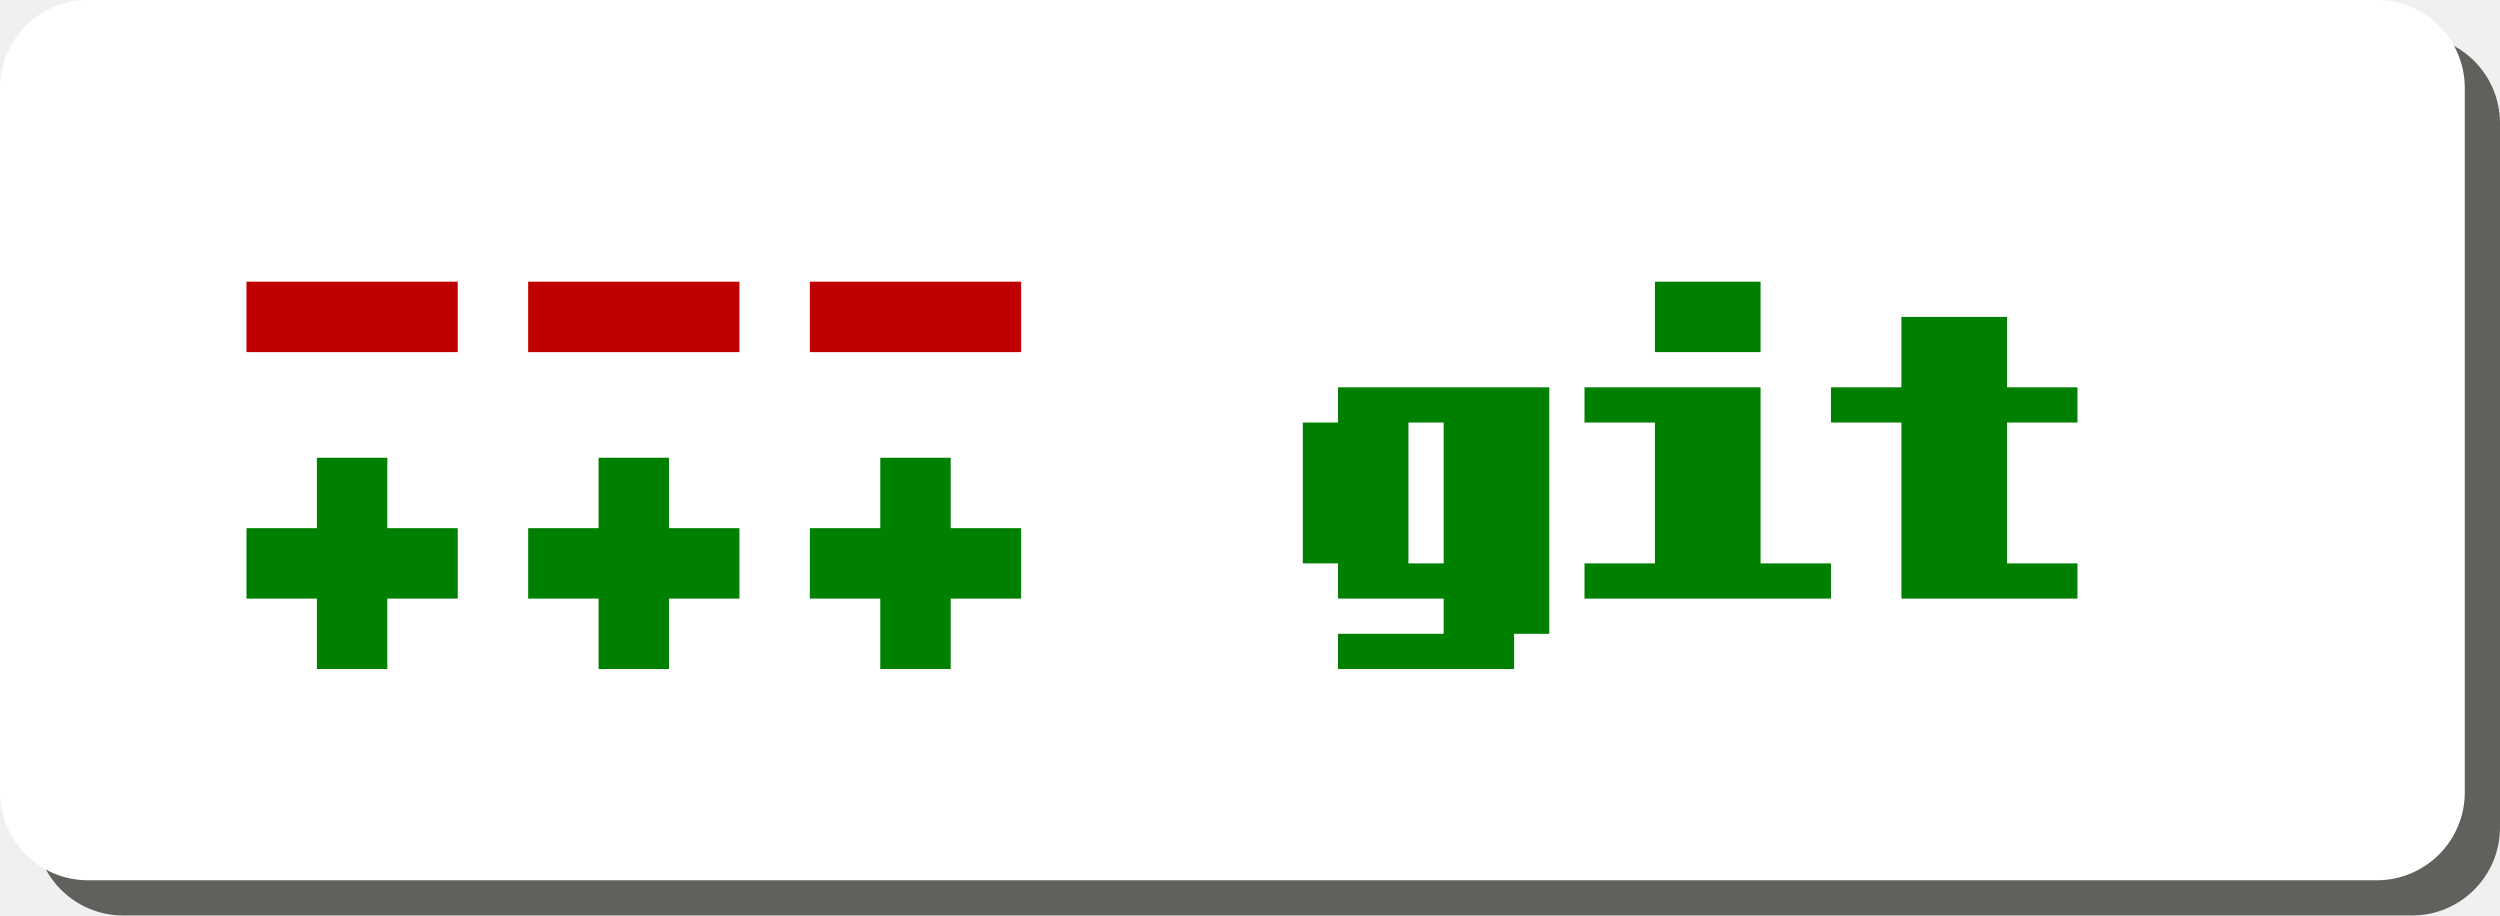
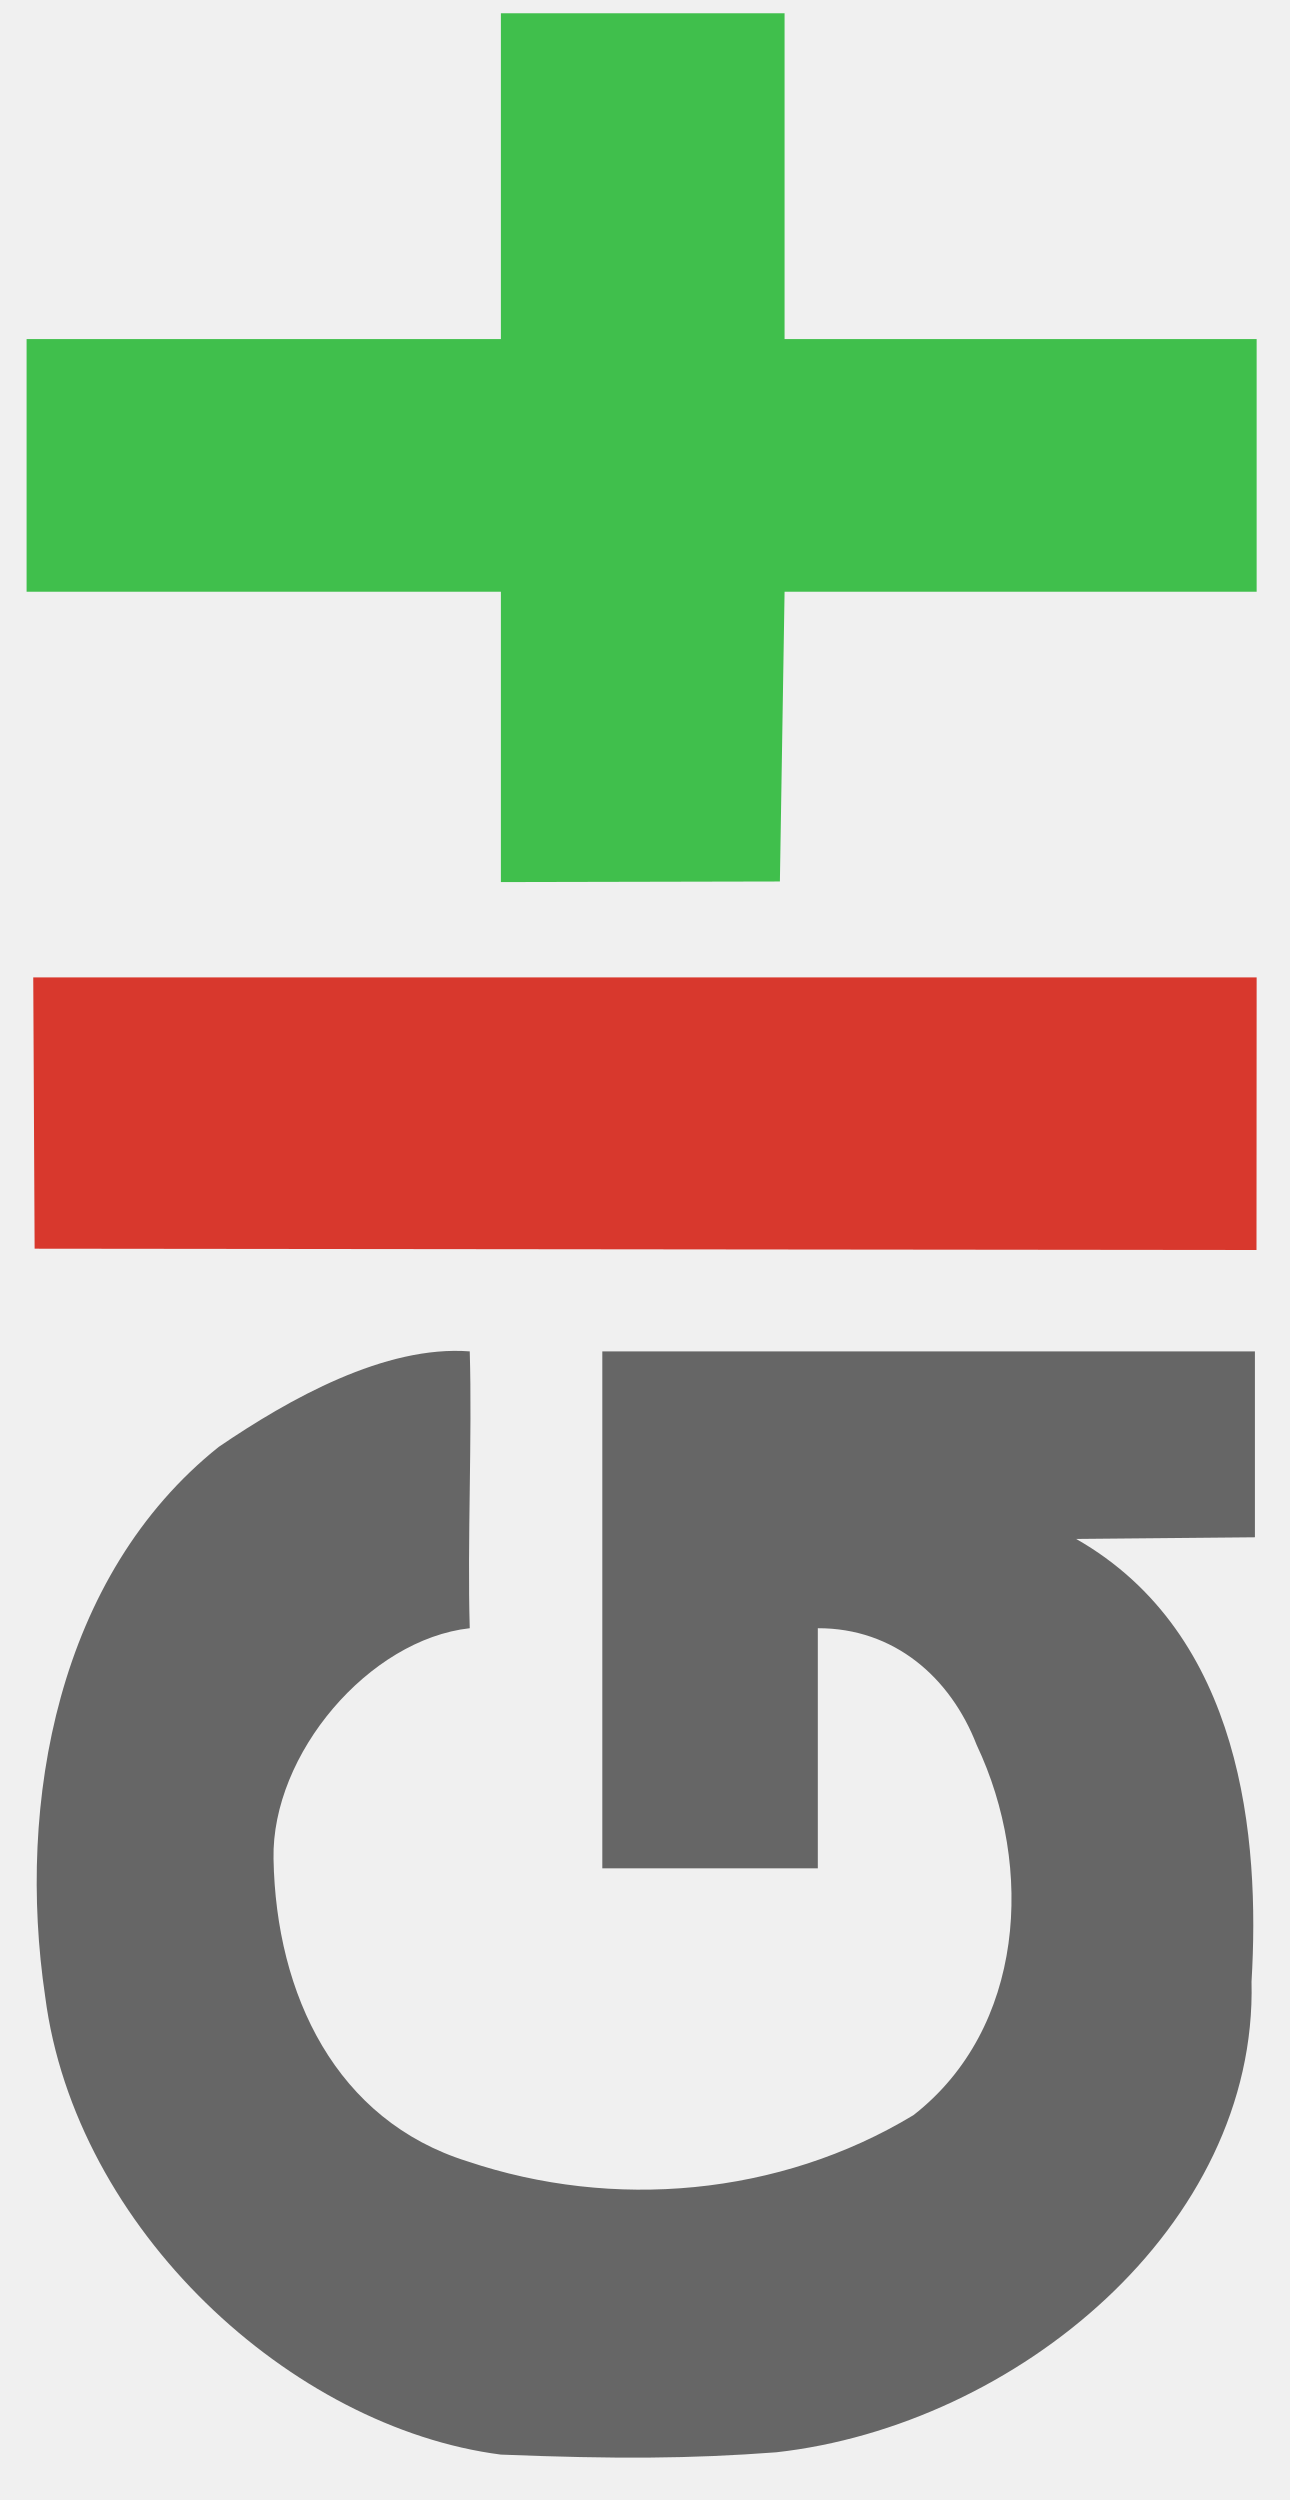
- <svg xmlns="http://www.w3.org/2000/svg" xmlns:xlink="http://www.w3.org/1999/xlink" version="1.0" width="71" height="26">
-   <g id="gitlogo">
-     <rect id="shadow" width="70" height="25" ry="2.5" x="1" y="1" fill="#60605d" />
-     <rect id="background" width="70" height="25" ry="2.5" x="0" y="0" fill="#fff" />
-     <rect id="minus" width="6" height="2" x="7" y="8" fill="#c00000" />
-     <use xlink:href="#minus" transform="translate(8,0)" />
-     <use xlink:href="#minus" transform="translate(16,0)" />
-     <path id="plus" d="M 9,13 L 9,15 L 7,15 L 7,17 L 9,17 L 9,19 L 11,19 L 11,17 L 13,17 L 13,15 L 11,15 L 11,13 L 9,13 z" fill="#008000" />
-     <use xlink:href="#plus" transform="translate(8,0)" />
-     <use xlink:href="#plus" transform="translate(16,0)" />
-     <g id="git" fill="#008000">
-       <path id="g" d="M 38,11 L 38,12 L 37,12 L 37,16 L 38,16 L 38,17 L 41,17 L 41,18 L 38,18 L 38,19 L 43,19 L 43,18 L 44,18 L 44,17 L 44,16 L 44,15 L 44,12 L 44,11 L 38,11 z M 40,12 L 41,12 L 41,16 L 40,16 L 40,12 z" />
-       <path id="i" d="M 47,8 L 47,10 L 50,10 L 50,8 L 47,8 z M 45,11 L 45,12 L 47,12 L 47,16 L 45,16 L 45,17 L 52,17 L 52,16 L 50,16 L 50,12 L 50,11 L 45,11 z" />
-       <path id="t" d="M 54,9 L 54,11 L 52,11 L 52,12 L 54,12 L 54,16 L 54,17 L 59,17 L 59,16 L 57,16 L 57,12 L 59,12 L 59,11 L 57,11 L 57,9 L 54,9 z" />
-     </g>
+ <svg xmlns="http://www.w3.org/2000/svg" id="svg2" width="97" height="188" version="1.0">
+   <defs id="defs5" />
+   <g id="g1915" transform="translate(-3.915344e-5,-1.587301e-8)">
+     <path style="fill:none" d="M 0,94 C 0,62.667 0,31.333 0,0 C 32.333,0 64.667,0 97,0 C 97,62.667 97,125.333 97,188 C 64.667,188 32.333,188 0,188 C 0,156.667 0,125.333 0,94 z " id="path1919" />
+     <path style="fill:#666;fill-opacity:1" d="M 37.665,184.586 C 21.895,182.554 5.666,167.644 3.399,150.151 C 1.224,135.527 4.361,118.457 16.45,108.806 C 21.752,105.192 28.965,101.142 35.325,101.624 C 35.516,108.099 35.135,115.968 35.325,122.442 C 27.75,123.286 20.416,131.897 20.569,139.781 C 20.755,150.041 25.296,159.468 35.167,162.538 C 46.085,166.212 58.584,165.167 68.691,159.059 C 77.041,152.554 77.814,140.441 73.446,131.223 C 71.482,126.151 67.247,122.427 61.5,122.442 L 61.5,140.5 L 45.294,140.5 L 45.294,101.624 L 94.37,101.624 L 94.37,115.604 L 80.928,115.729 C 93.472,122.879 94.758,138.312 94.115,149.019 C 94.567,167.412 76.396,182.408 58.373,184.413 C 51.852,184.902 46.335,184.928 37.665,184.586 z " id="path1927" />
+     <path style="fill:#d8382d;fill-opacity:1" d="M 2.603,93.902 L 2.5,73.5 L 94.5,73.5 L 94.489,94 L 2.603,93.902 z " id="path1925" />
+     <path style="fill:#40bf4c;fill-opacity:1" d="M 37.667,66.333 L 37.667,44.5 L 2,44.5 L 2,25.5 L 37.667,25.5 L 37.667,1 L 59,1 L 59,25.5 L 94.5,25.5 L 94.5,44.5 L 59,44.5 L 58.648,66.288 L 37.667,66.333 z " id="path1917" />
  </g>
</svg>
